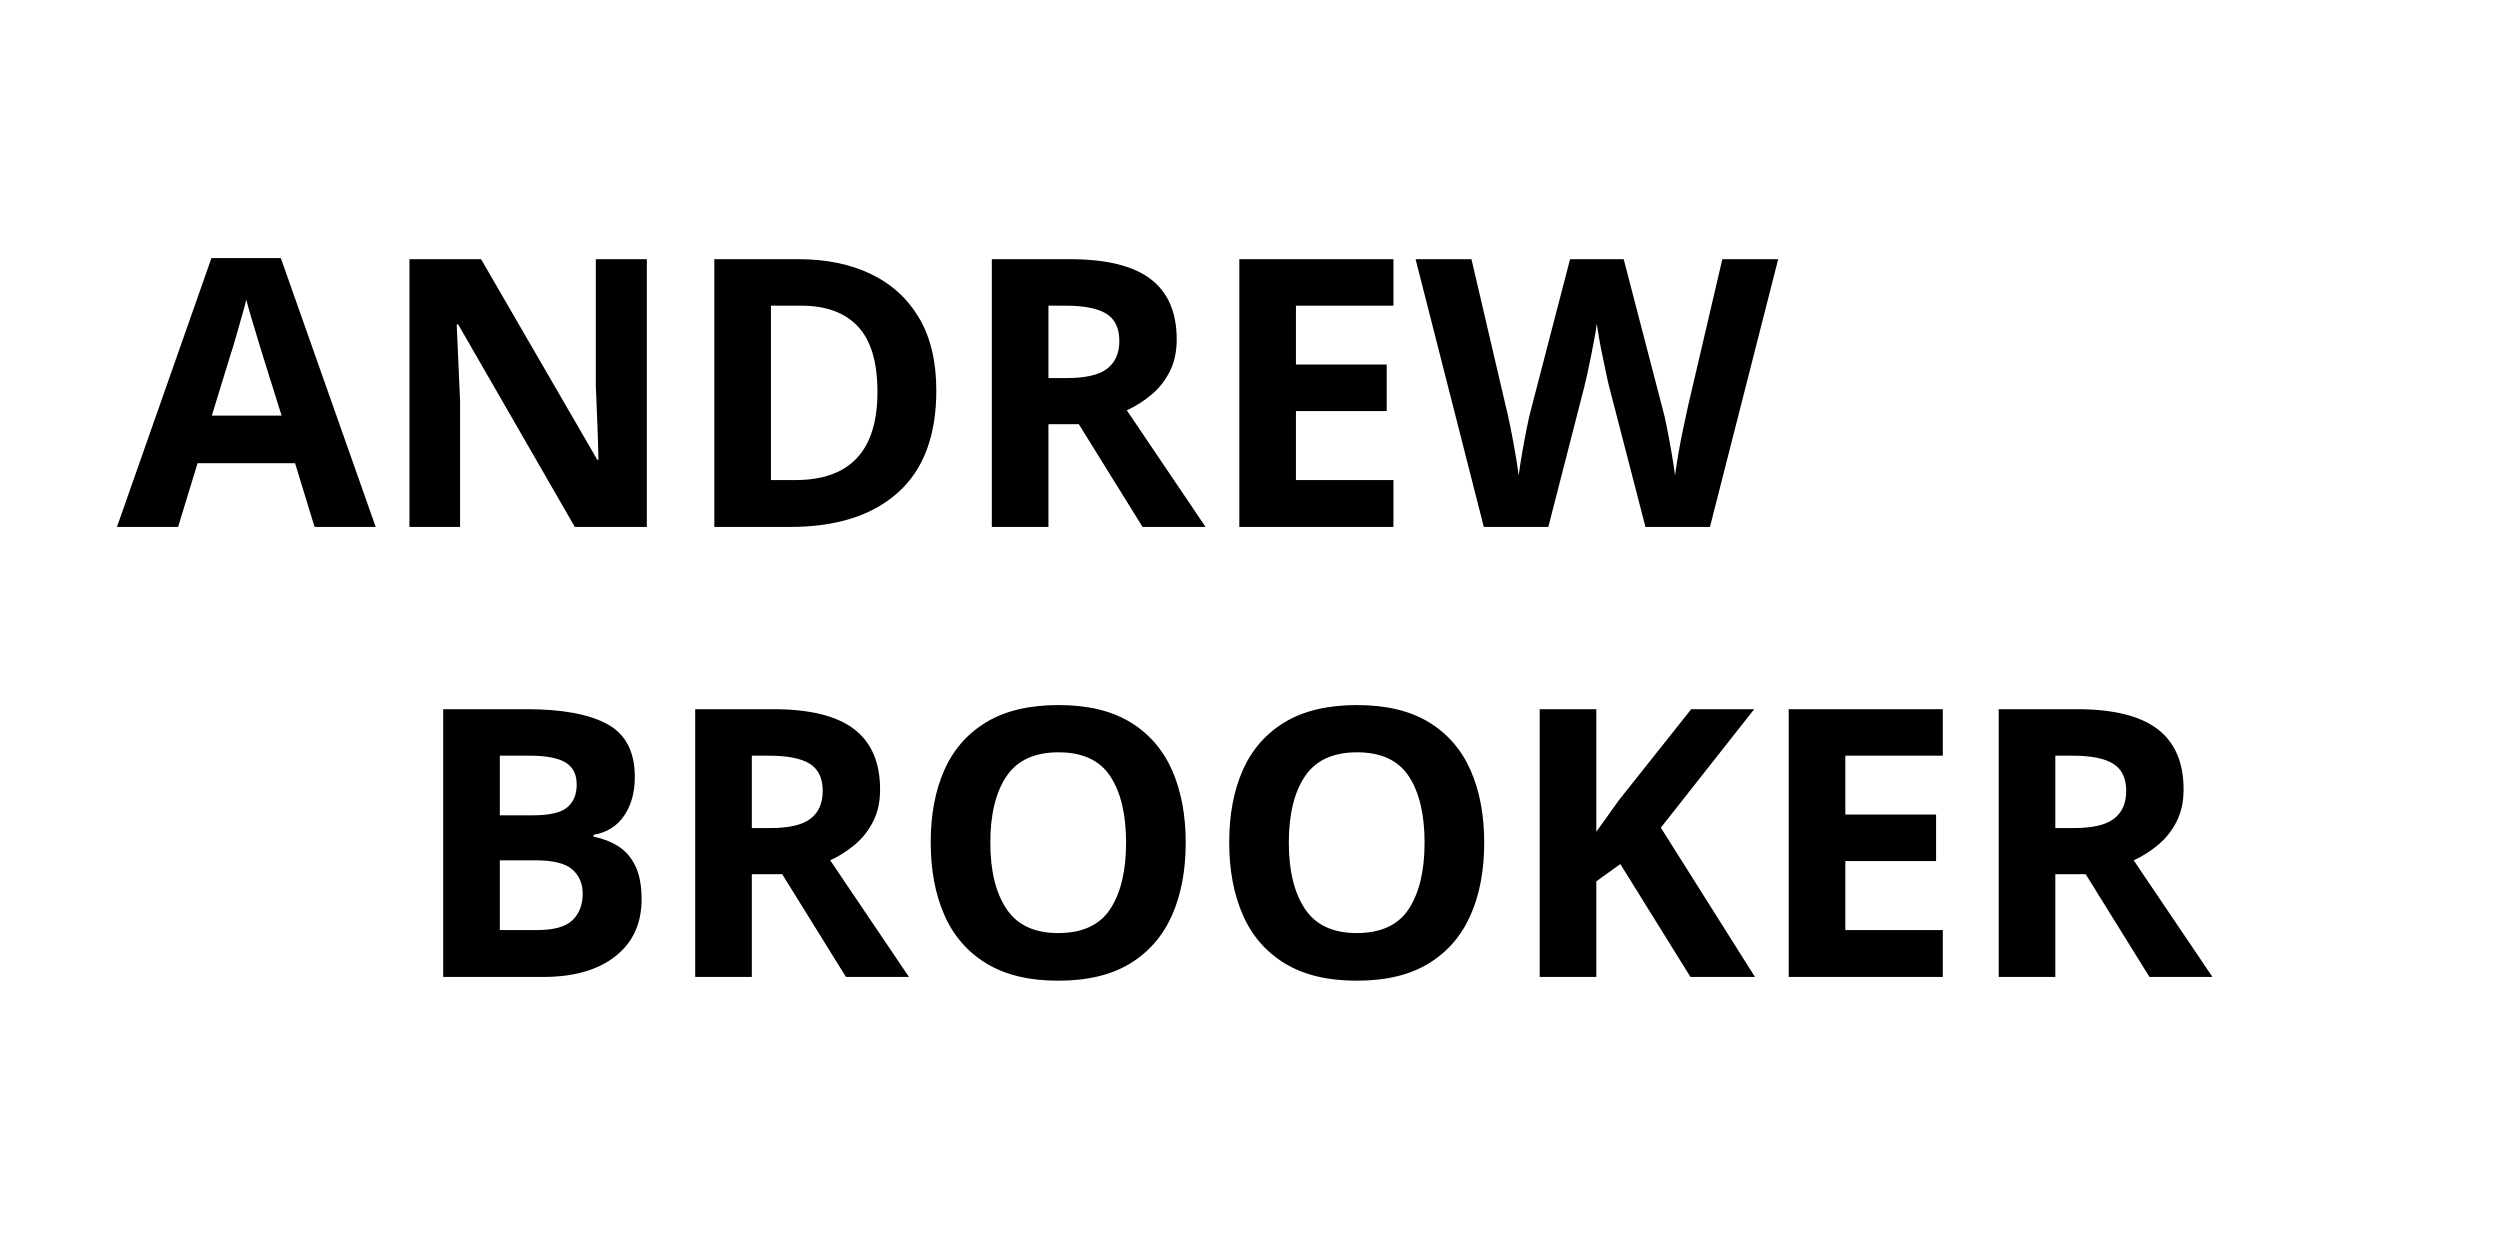
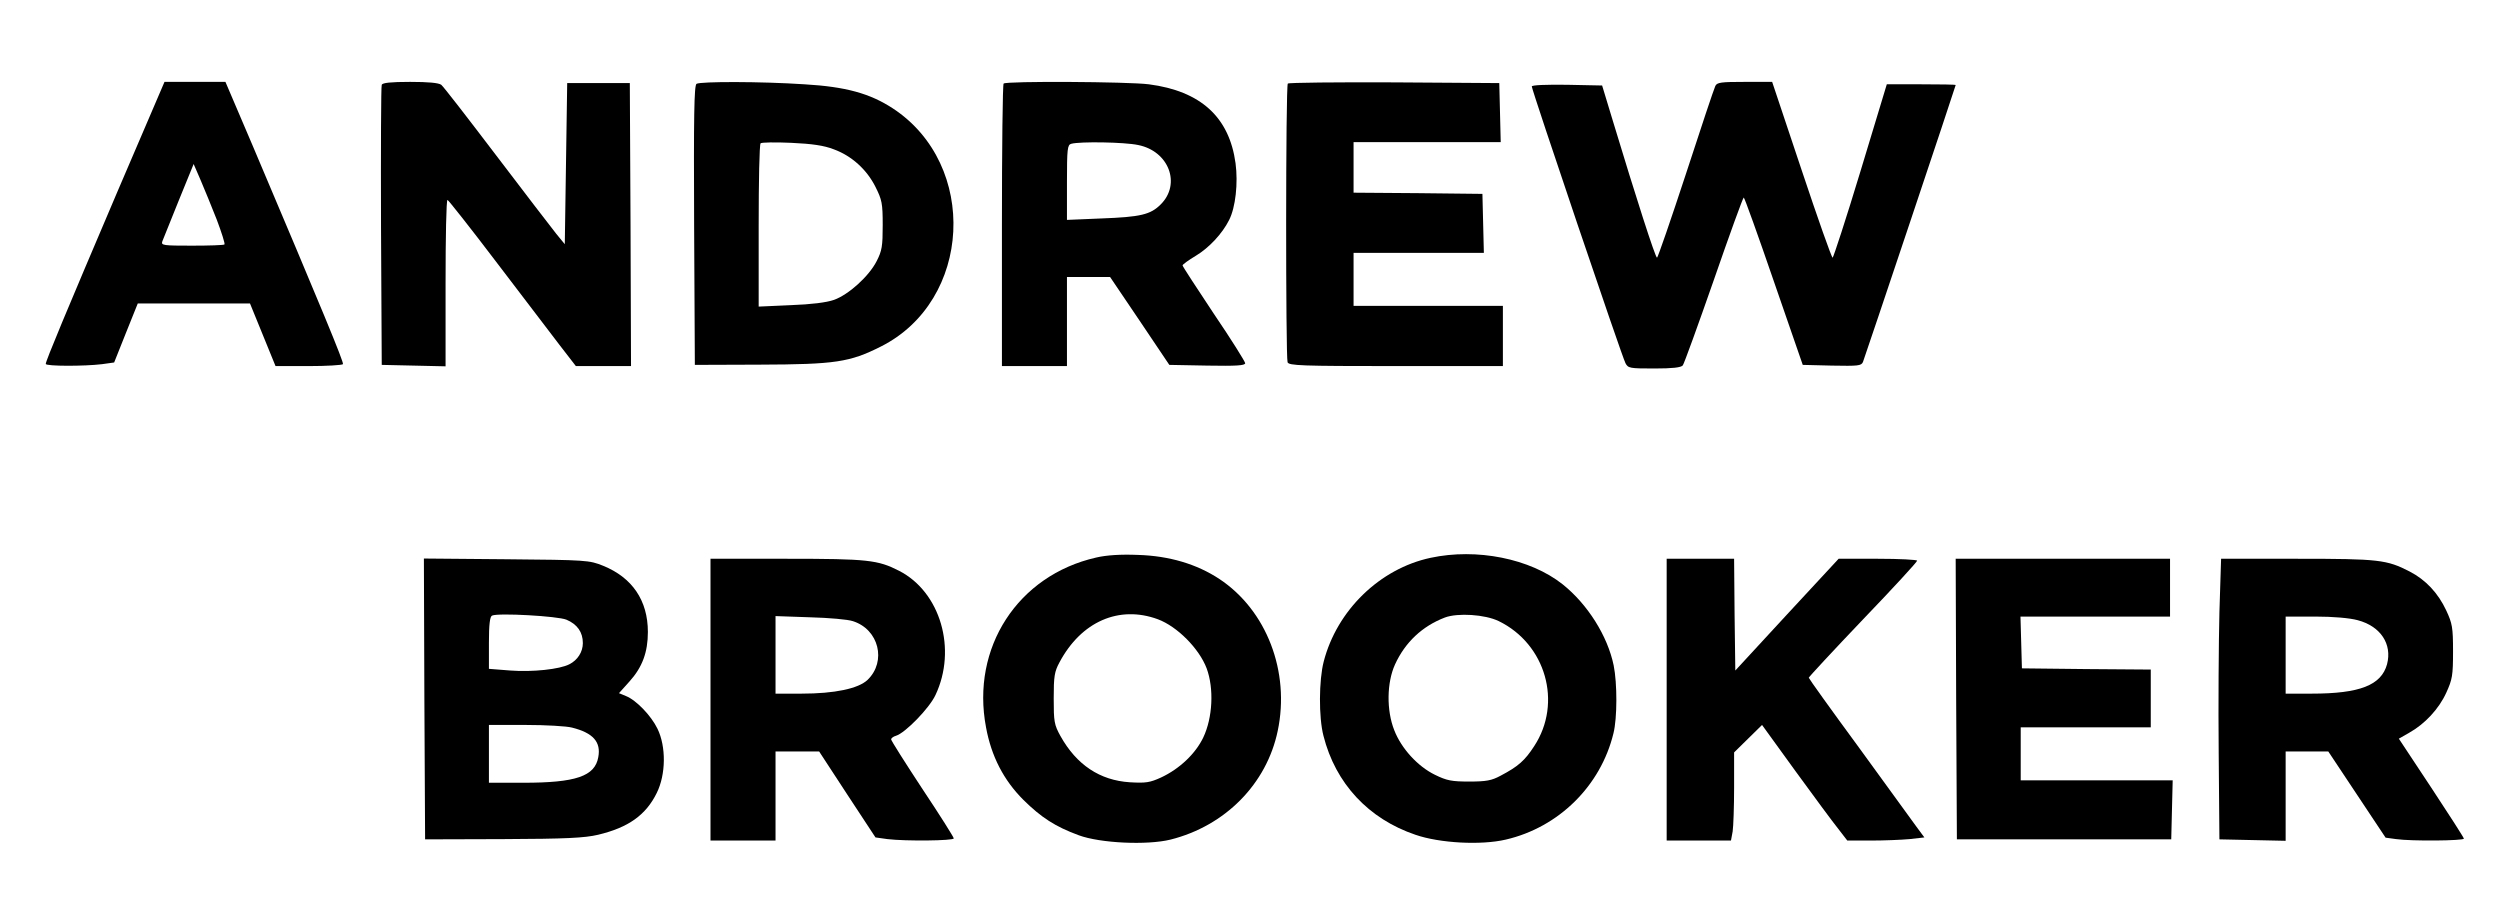
- <svg xmlns="http://www.w3.org/2000/svg" id="Layer_1" data-name="Layer 1" viewBox="0 0 2000 1000">
-   <defs>
-     <style>.cls-1{font-size:300px;font-family:Gotham-Black, Gotham Black;font-weight:800;}</style>
-   </defs>
-   <text class="cls-1" transform="translate(93.56 421.55)">ANDREW<tspan x="0" y="360" xml:space="preserve">   BROOKER</tspan>
-   </text>
+ <svg xmlns="http://www.w3.org/2000/svg" version="1.0" width="1038pt" height="380pt" viewBox="0 0 1038 380" preserveAspectRatio="xMidYMid meet">
+   <g transform="translate(0,380) scale(0.1,-0.1)" fill="#000000" stroke="none">
+     <path d="M487 3003 c-213 -500 -297 -701 -297 -714 0 -10 161 -10 234 -1 l50 7 49 123 49 122 233 0 233 0 53 -130 53 -130 138 0 c75 0 139 4 142 8 4 8 -87 228 -374 905 l-114 267 -127 0 -126 0 -196 -457z m413 -115 c20 -53 35 -100 32 -103 -3 -3 -64 -5 -135 -5 -119 0 -129 1 -123 18 4 9 34 85 68 169 l62 152 29 -67 c16 -37 46 -111 67 -164z" />
+     <path d="M1585 3448 c-3 -7 -4 -272 -3 -588 l3 -575 133 -3 132 -3 0 346 c0 190 3 345 8 345 4 -1 95 -116 202 -257 107 -141 226 -296 263 -345 l68 -88 114 0 115 0 -2 588 -3 587 -130 0 -130 0 -5 -335 -5 -334 -36 44 c-20 25 -132 171 -249 325 -117 154 -219 286 -228 293 -11 8 -54 12 -129 12 -82 0 -115 -4 -118 -12z" />
+     <path d="M2892 3452 c-10 -7 -12 -131 -10 -588 l3 -579 270 1 c313 1 373 10 502 75 379 190 407 755 50 989 -95 62 -195 90 -367 100 -181 12 -431 12 -448 2z m570 -272 c74 -27 137 -84 173 -156 27 -54 30 -68 30 -159 0 -87 -3 -106 -25 -149 -32 -63 -116 -139 -177 -161 -31 -11 -95 -19 -180 -22 l-133 -6 0 335 c0 184 3 338 8 343 4 4 61 5 127 2 87 -4 136 -11 177 -27z" />
+     <path d="M4167 3453 c-4 -3 -7 -269 -7 -590 l0 -583 135 0 135 0 0 185 0 185 90 0 89 0 123 -182 123 -183 158 -3 c118 -2 157 0 157 10 0 6 -58 99 -130 205 -71 107 -130 197 -130 201 0 4 25 22 55 40 55 33 110 92 138 148 27 52 38 154 27 236 -26 192 -145 300 -360 328 -85 11 -593 14 -603 3z m558 -255 c128 -25 180 -162 94 -247 -42 -42 -83 -52 -246 -58 l-143 -6 0 156 c0 140 2 156 18 160 36 10 221 7 277 -5z" />
+     <path d="M5347 3453 c-9 -8 -9 -1135 -1 -1157 5 -14 54 -16 450 -16 l444 0 0 125 0 125 -310 0 -310 0 0 110 0 110 270 0 271 0 -3 123 -3 122 -267 3 -268 2 0 105 0 105 305 0 306 0 -3 123 -3 122 -436 3 c-239 1 -439 -1 -442 -5z" />
+     <path d="M7122 3443 c-5 -10 -60 -174 -122 -365 -63 -192 -117 -348 -120 -348 -7 0 -87 249 -184 570 l-44 145 -146 3 c-88 1 -146 -1 -146 -7 0 -15 375 -1124 389 -1149 11 -21 18 -22 120 -22 75 0 111 4 118 13 5 6 63 166 129 355 65 188 121 342 124 342 3 0 59 -156 125 -348 l120 -347 121 -3 c109 -2 122 -1 129 15 9 23 385 1145 385 1150 0 2 -64 3 -143 3 l-143 0 -109 -360 c-60 -198 -113 -360 -116 -360 -4 0 -62 164 -129 365 l-122 365 -113 0 c-99 0 -116 -2 -123 -17z" />
+     <path d="M4551 1485 c-325 -74 -520 -374 -457 -705 22 -120 73 -219 155 -301 74 -73 132 -111 230 -147 89 -33 284 -42 381 -18 227 57 399 231 445 451 52 246 -46 501 -242 631 -94 62 -208 96 -338 100 -72 3 -132 -1 -174 -11z m256 -256 c81 -30 172 -122 203 -204 31 -84 25 -205 -14 -287 -32 -67 -98 -130 -175 -166 -46 -21 -63 -24 -130 -20 -124 8 -221 72 -288 192 -26 47 -28 60 -28 156 0 92 3 111 24 150 90 169 247 238 408 179z" />
+     <path d="M5940 1484 c-211 -45 -389 -218 -444 -431 -20 -77 -21 -231 -1 -308 50 -198 187 -345 382 -411 101 -35 273 -44 375 -20 220 51 394 223 447 441 16 63 16 208 1 282 -25 122 -108 254 -212 337 -135 107 -357 151 -548 110z m283 -263 c195 -95 265 -339 147 -519 -39 -60 -66 -84 -140 -123 -37 -20 -60 -24 -130 -24 -73 0 -93 4 -142 28 -72 35 -140 110 -169 185 -33 83 -31 198 3 273 42 92 113 159 207 195 53 20 167 13 224 -15z" />
+     <path d="M1762 898 l3 -583 325 1 c261 1 338 5 393 18 126 30 199 82 244 174 38 77 39 192 3 266 -26 54 -88 119 -131 136 l-29 12 44 49 c53 59 76 121 76 205 0 131 -65 226 -186 275 -57 23 -68 24 -402 27 l-342 3 2 -583z m590 329 c45 -19 68 -52 68 -97 0 -37 -22 -71 -56 -88 -40 -21 -154 -33 -245 -26 l-89 7 0 108 c0 76 4 109 13 113 25 12 273 -2 309 -17z m23 -448 c88 -22 121 -60 109 -123 -14 -79 -93 -106 -311 -106 l-143 0 0 120 0 120 153 0 c83 0 170 -5 192 -11z" />
+     <path d="M2950 895 l0 -585 135 0 135 0 0 185 0 185 90 0 91 0 117 -179 117 -178 50 -7 c75 -9 275 -7 275 3 0 5 -58 97 -130 205 -71 108 -130 201 -130 206 0 5 9 12 20 15 39 12 139 115 164 169 90 190 21 428 -151 516 -88 45 -129 50 -465 50 l-318 0 0 -585z m591 326 c108 -34 141 -167 61 -244 -38 -36 -136 -57 -274 -57 l-108 0 0 161 0 161 143 -5 c78 -2 158 -9 178 -16z" />
+     <path d="M6920 895 l0 -585 134 0 133 0 7 38 c3 20 6 102 6 182 l0 146 58 57 58 57 139 -192 c77 -106 157 -214 178 -240 l37 -48 99 0 c54 0 126 3 159 6 l62 7 -34 46 c-18 25 -126 173 -239 329 -114 155 -207 285 -207 288 0 3 101 112 225 242 124 129 225 239 225 244 0 4 -73 8 -163 8 l-163 0 -215 -232 -214 -232 -3 232 -2 232 -140 0 -140 0 0 -585z" />
+     <path d="M8122 898 l3 -583 445 0 445 0 3 123 3 122 -316 0 -315 0 0 110 0 110 270 0 270 0 0 120 0 120 -267 2 -268 3 -3 108 -3 107 311 0 310 0 0 120 0 120 -445 0 -445 0 2 -582z" />
+     <path d="M9215 1258 c-3 -123 -5 -385 -3 -583 l3 -360 138 -3 137 -3 0 186 0 185 89 0 88 0 119 -179 119 -179 44 -6 c63 -9 281 -7 281 2 0 4 -61 99 -135 211 l-135 204 42 24 c66 37 124 99 155 167 25 55 28 71 28 171 0 100 -3 116 -28 170 -34 73 -86 128 -152 162 -95 49 -127 53 -466 53 l-317 0 -7 -222z m574 -33 c95 -25 144 -99 122 -183 -24 -87 -113 -122 -313 -122 l-108 0 0 160 0 160 123 0 c74 0 143 -6 176 -15z" />
+   </g>
</svg>
